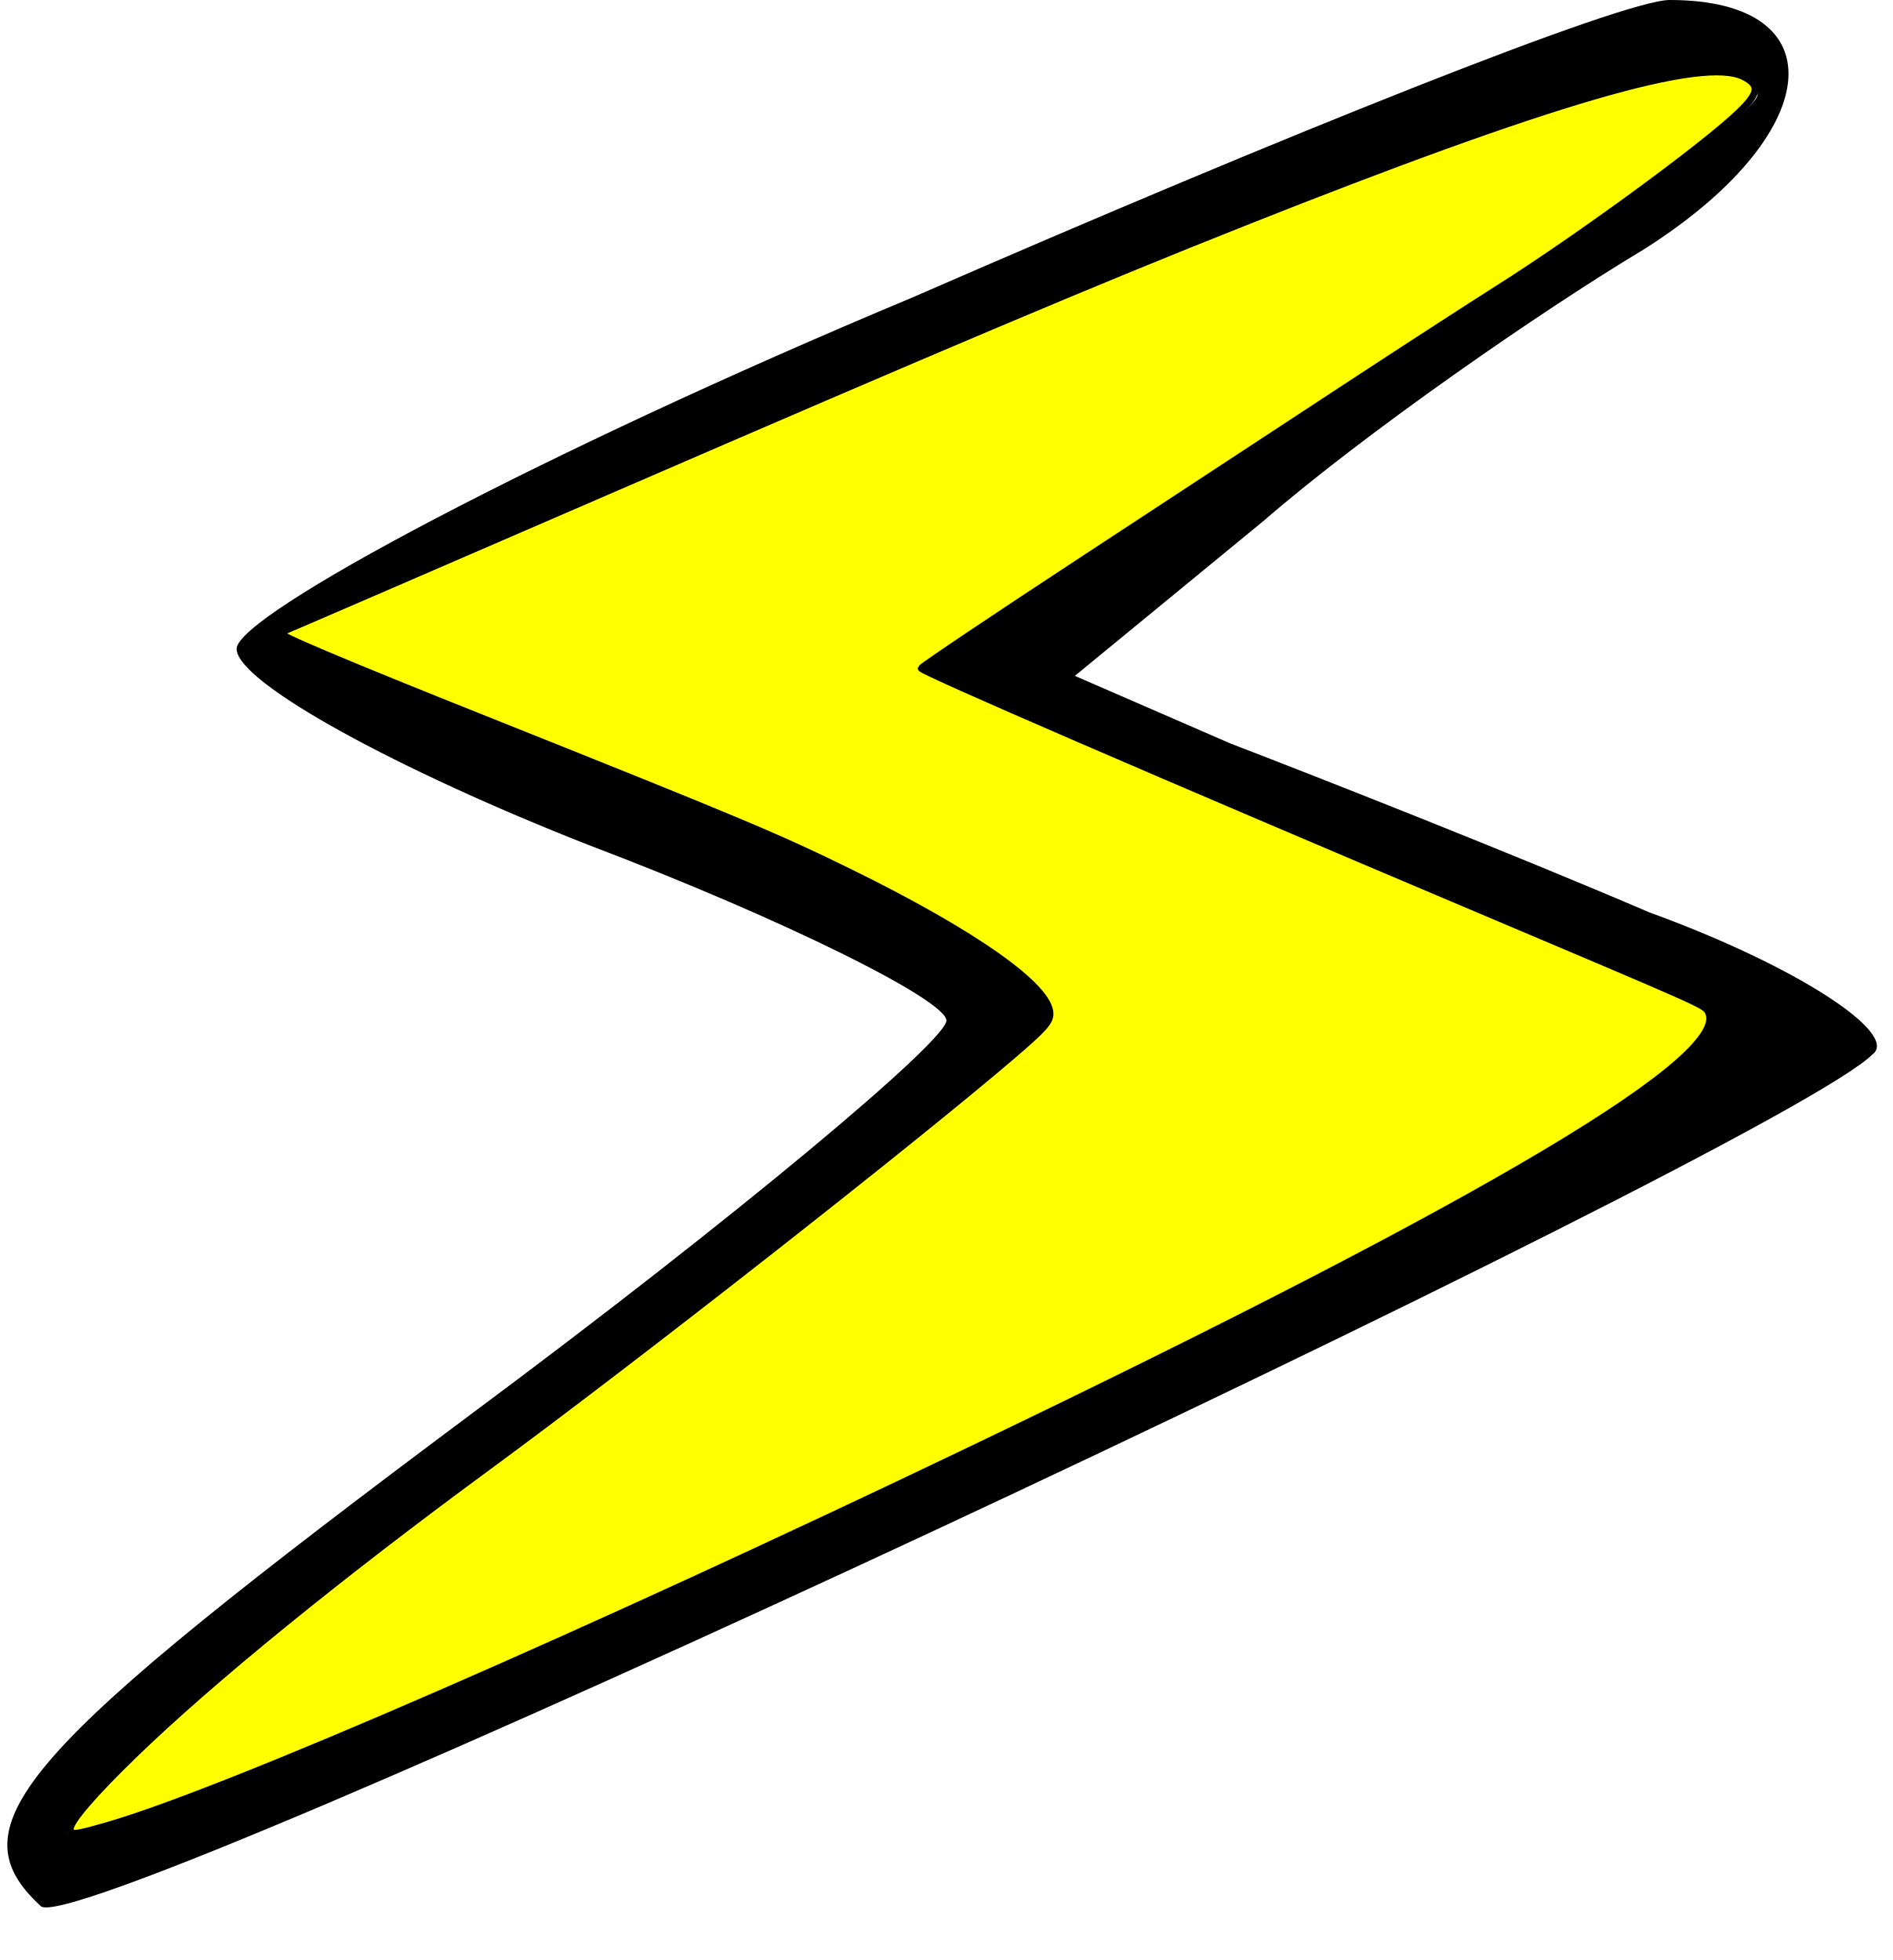
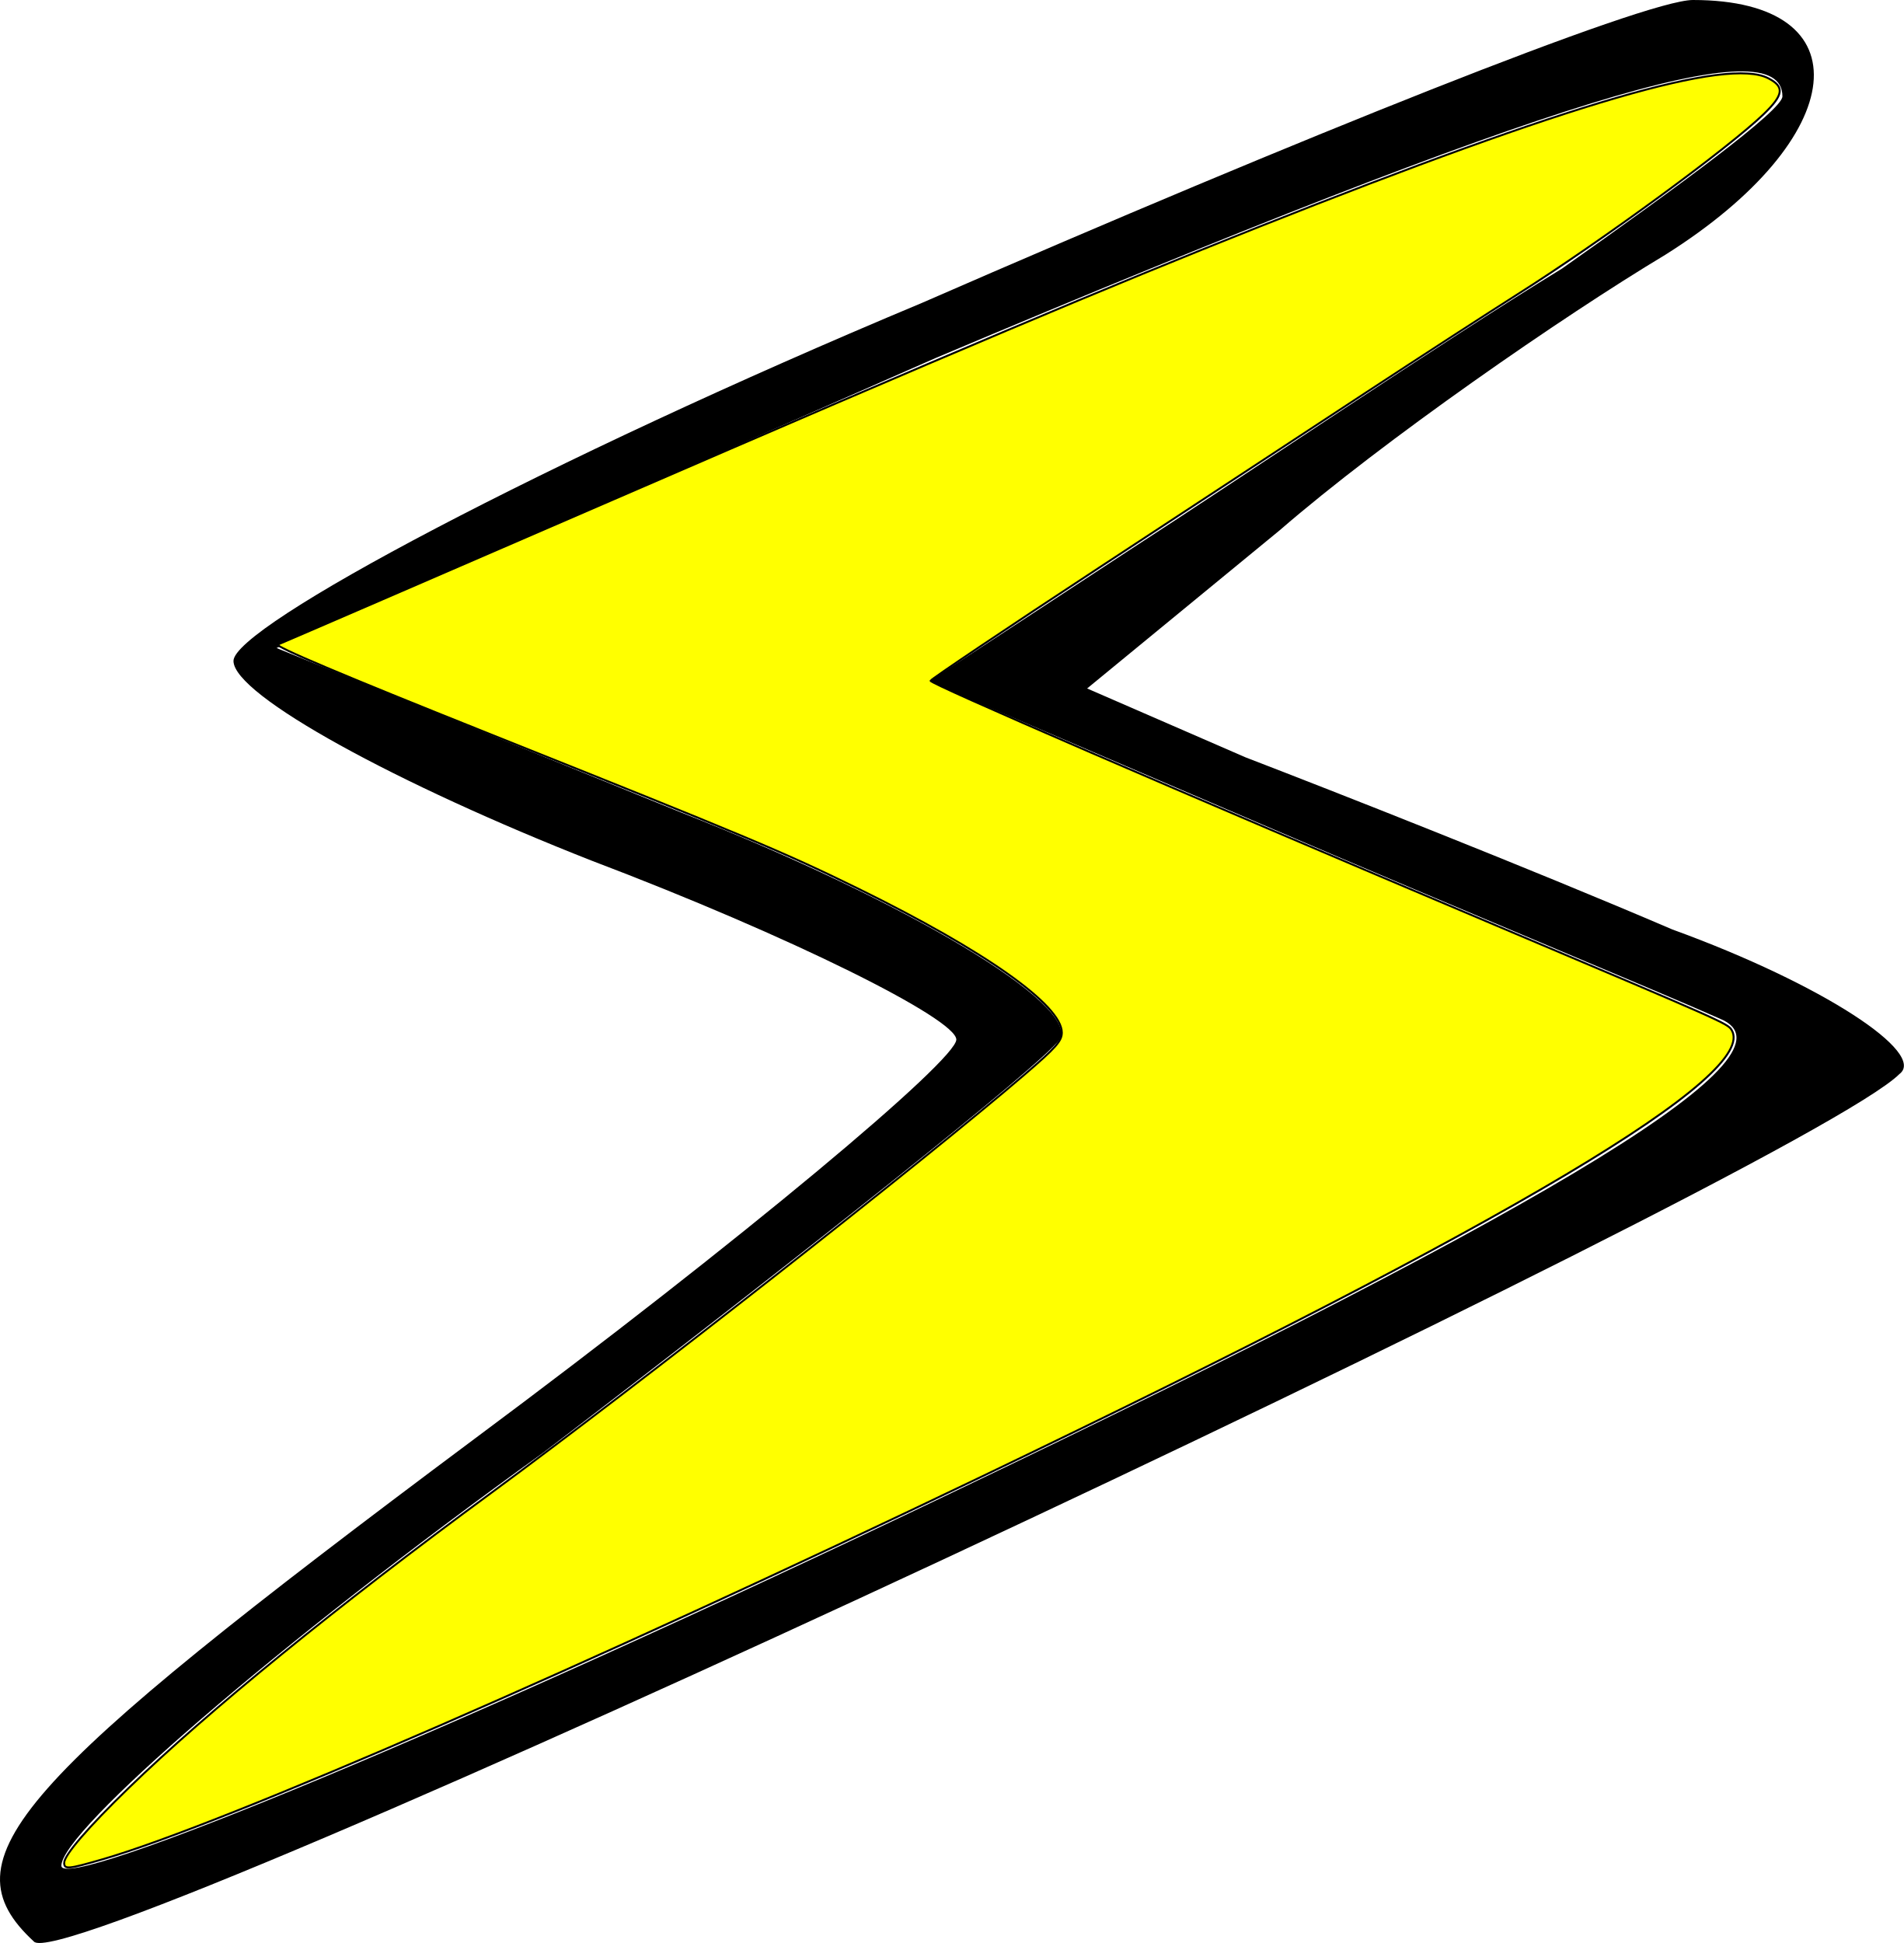
- <svg xmlns="http://www.w3.org/2000/svg" version="1.0" width="28pt" height="29pt" viewBox="0 0 28 29" preserveAspectRatio="xMidYMid meet" id="svg8">
+ <svg xmlns="http://www.w3.org/2000/svg" version="1.0" width="97.62pt" height="99.617pt" viewBox="0 0 97.62 99.617" preserveAspectRatio="xMidYMid meet" id="svg8">
  <defs id="defs12" />
-   <g transform="matrix(0.1,0,0,-0.1,0,29)" fill="#000000" stroke="none" id="g6">
-     <path d="M 135,246 C 80,223 35,199 35,194 c 0,-5 24,-18 52,-29 29,-11 53,-23 53,-26 0,-3 -31,-29 -70,-58 C 3,31 -7,20 6,8 c 5,-6 257,112 271,126 4,3 -11,13 -33,21 -21,9 -49,20 -62,25 l -23,10 28,23 c 15,13 41,31 56,40 27,17 29,37 4,37 -7,0 -57,-20 -112,-44 z m 125,30 c 0,-2 -15,-13 -32,-25 -18,-11 -46,-30 -63,-41 l -29,-19 49,-21 c 28,-12 57,-24 66,-28 C 263,137 229,116 139,73 68,39 10,15 10,19 c 0,5 31,32 70,60 38,29 72,56 75,60 3,5 -22,20 -55,33 L 41.258,195.874 137,238 c 90,38 123,48 123,38 z" id="path4" style="display:inline;fill:#000000;fill-opacity:1;stroke:#000000;stroke-opacity:1;stroke-width:0;stroke-miterlimit:4;stroke-dasharray:none;stroke-linejoin:round" />
-     <path style="fill:#ffff00;fill-opacity:1;stroke:#000000;stroke-width:0.134" d="m 1.387,36.079 c 0,-0.151 0.462,-0.688 1.25,-1.452 1.509,-1.465 4.04,-3.525 7.003,-5.701 2.891,-2.123 8.394,-6.439 10.349,-8.116 0.605,-0.519 0.721,-0.65 0.721,-0.811 0,-0.53 -1.478,-1.576 -3.925,-2.779 C 15.328,16.505 14.656,16.222 9.586,14.197 6.771,13.073 5.446,12.513 5.527,12.482 5.593,12.457 8.485,11.207 11.954,9.704 18.609,6.82 21.62,5.548 24.532,4.392 c 6.051,-2.403 9.072,-3.284 9.861,-2.876 0.318,0.164 0.298,0.319 -0.087,0.692 -0.679,0.658 -3.158,2.473 -4.767,3.49 -0.556,0.352 -1.872,1.205 -2.924,1.895 -1.052,0.69 -3.379,2.218 -5.172,3.394 -1.793,1.176 -3.266,2.165 -3.274,2.197 -0.014,0.057 4.603,2.055 11.029,4.772 4.294,1.816 4.404,1.865 4.482,1.987 0.547,0.867 -4.267,3.736 -14.512,8.649 -7.647,3.666 -14.712,6.742 -17.035,7.416 -0.662,0.192 -0.745,0.2 -0.745,0.071 z" id="path4293" transform="matrix(7.5,0,0,-7.5,0,290)" class="WTD-ActiveColor" />
+   <g transform="matrix(0.1,0,0,-0.1,-0.1084414,29)" fill="#000000" stroke="none" id="g6">
+     <path d="M 135,246 C 80,223 35,199 35,194 c 0,-5 24,-18 52,-29 29,-11 53,-23 53,-26 0,-3 -31,-29 -70,-58 C 3,31 -7,20 6,8 c 5,-6 257,112 271,126 4,3 -11,13 -33,21 -21,9 -49,20 -62,25 l -23,10 28,23 c 15,13 41,31 56,40 27,17 29,37 4,37 -7,0 -57,-20 -112,-44 z m 125,30 c 0,-2 -15,-13 -32,-25 -18,-11 -46,-30 -63,-41 l -29,-19 49,-21 c 28,-12 57,-24 66,-28 C 263,137 229,116 139,73 68,39 10,15 10,19 c 0,5 31,32 70,60 38,29 72,56 75,60 3,5 -22,20 -55,33 L 41.258,195.874 137,238 c 90,38 123,48 123,38 z" id="path4" style="display:inline;fill:#000000;fill-opacity:1;stroke:#000000;stroke-width:0;stroke-linejoin:round;stroke-miterlimit:4;stroke-dasharray:none;stroke-opacity:1" transform="matrix(3.529759,0,0,3.529759,-2.743311,-733.6302)" />
+     <path style="fill:#ffff00;fill-opacity:1;stroke:#000000;stroke-width:0.038" d="m 1.387,36.079 c 0,-0.151 0.462,-0.688 1.25,-1.452 1.509,-1.465 4.04,-3.525 7.003,-5.701 2.891,-2.123 8.394,-6.439 10.349,-8.116 0.605,-0.519 0.721,-0.65 0.721,-0.811 0,-0.53 -1.478,-1.576 -3.925,-2.779 C 15.328,16.505 14.656,16.222 9.586,14.197 6.771,13.073 5.446,12.513 5.527,12.482 5.593,12.457 8.485,11.207 11.954,9.704 18.609,6.82 21.62,5.548 24.532,4.392 c 6.051,-2.403 9.072,-3.284 9.861,-2.876 0.318,0.164 0.298,0.319 -0.087,0.692 -0.679,0.658 -3.158,2.473 -4.767,3.49 -0.556,0.352 -1.872,1.205 -2.924,1.895 -1.052,0.69 -3.379,2.218 -5.172,3.394 -1.793,1.176 -3.266,2.165 -3.274,2.197 -0.014,0.057 4.603,2.055 11.029,4.772 4.294,1.816 4.404,1.865 4.482,1.987 0.547,0.867 -4.267,3.736 -14.512,8.649 -7.647,3.666 -14.712,6.742 -17.035,7.416 -0.662,0.192 -0.745,0.2 -0.745,0.071 z" id="path4293" transform="matrix(26.47319,0,0,-26.47319,-2.743311,290)" class="WTD-ActiveColor" />
  </g>
</svg>
